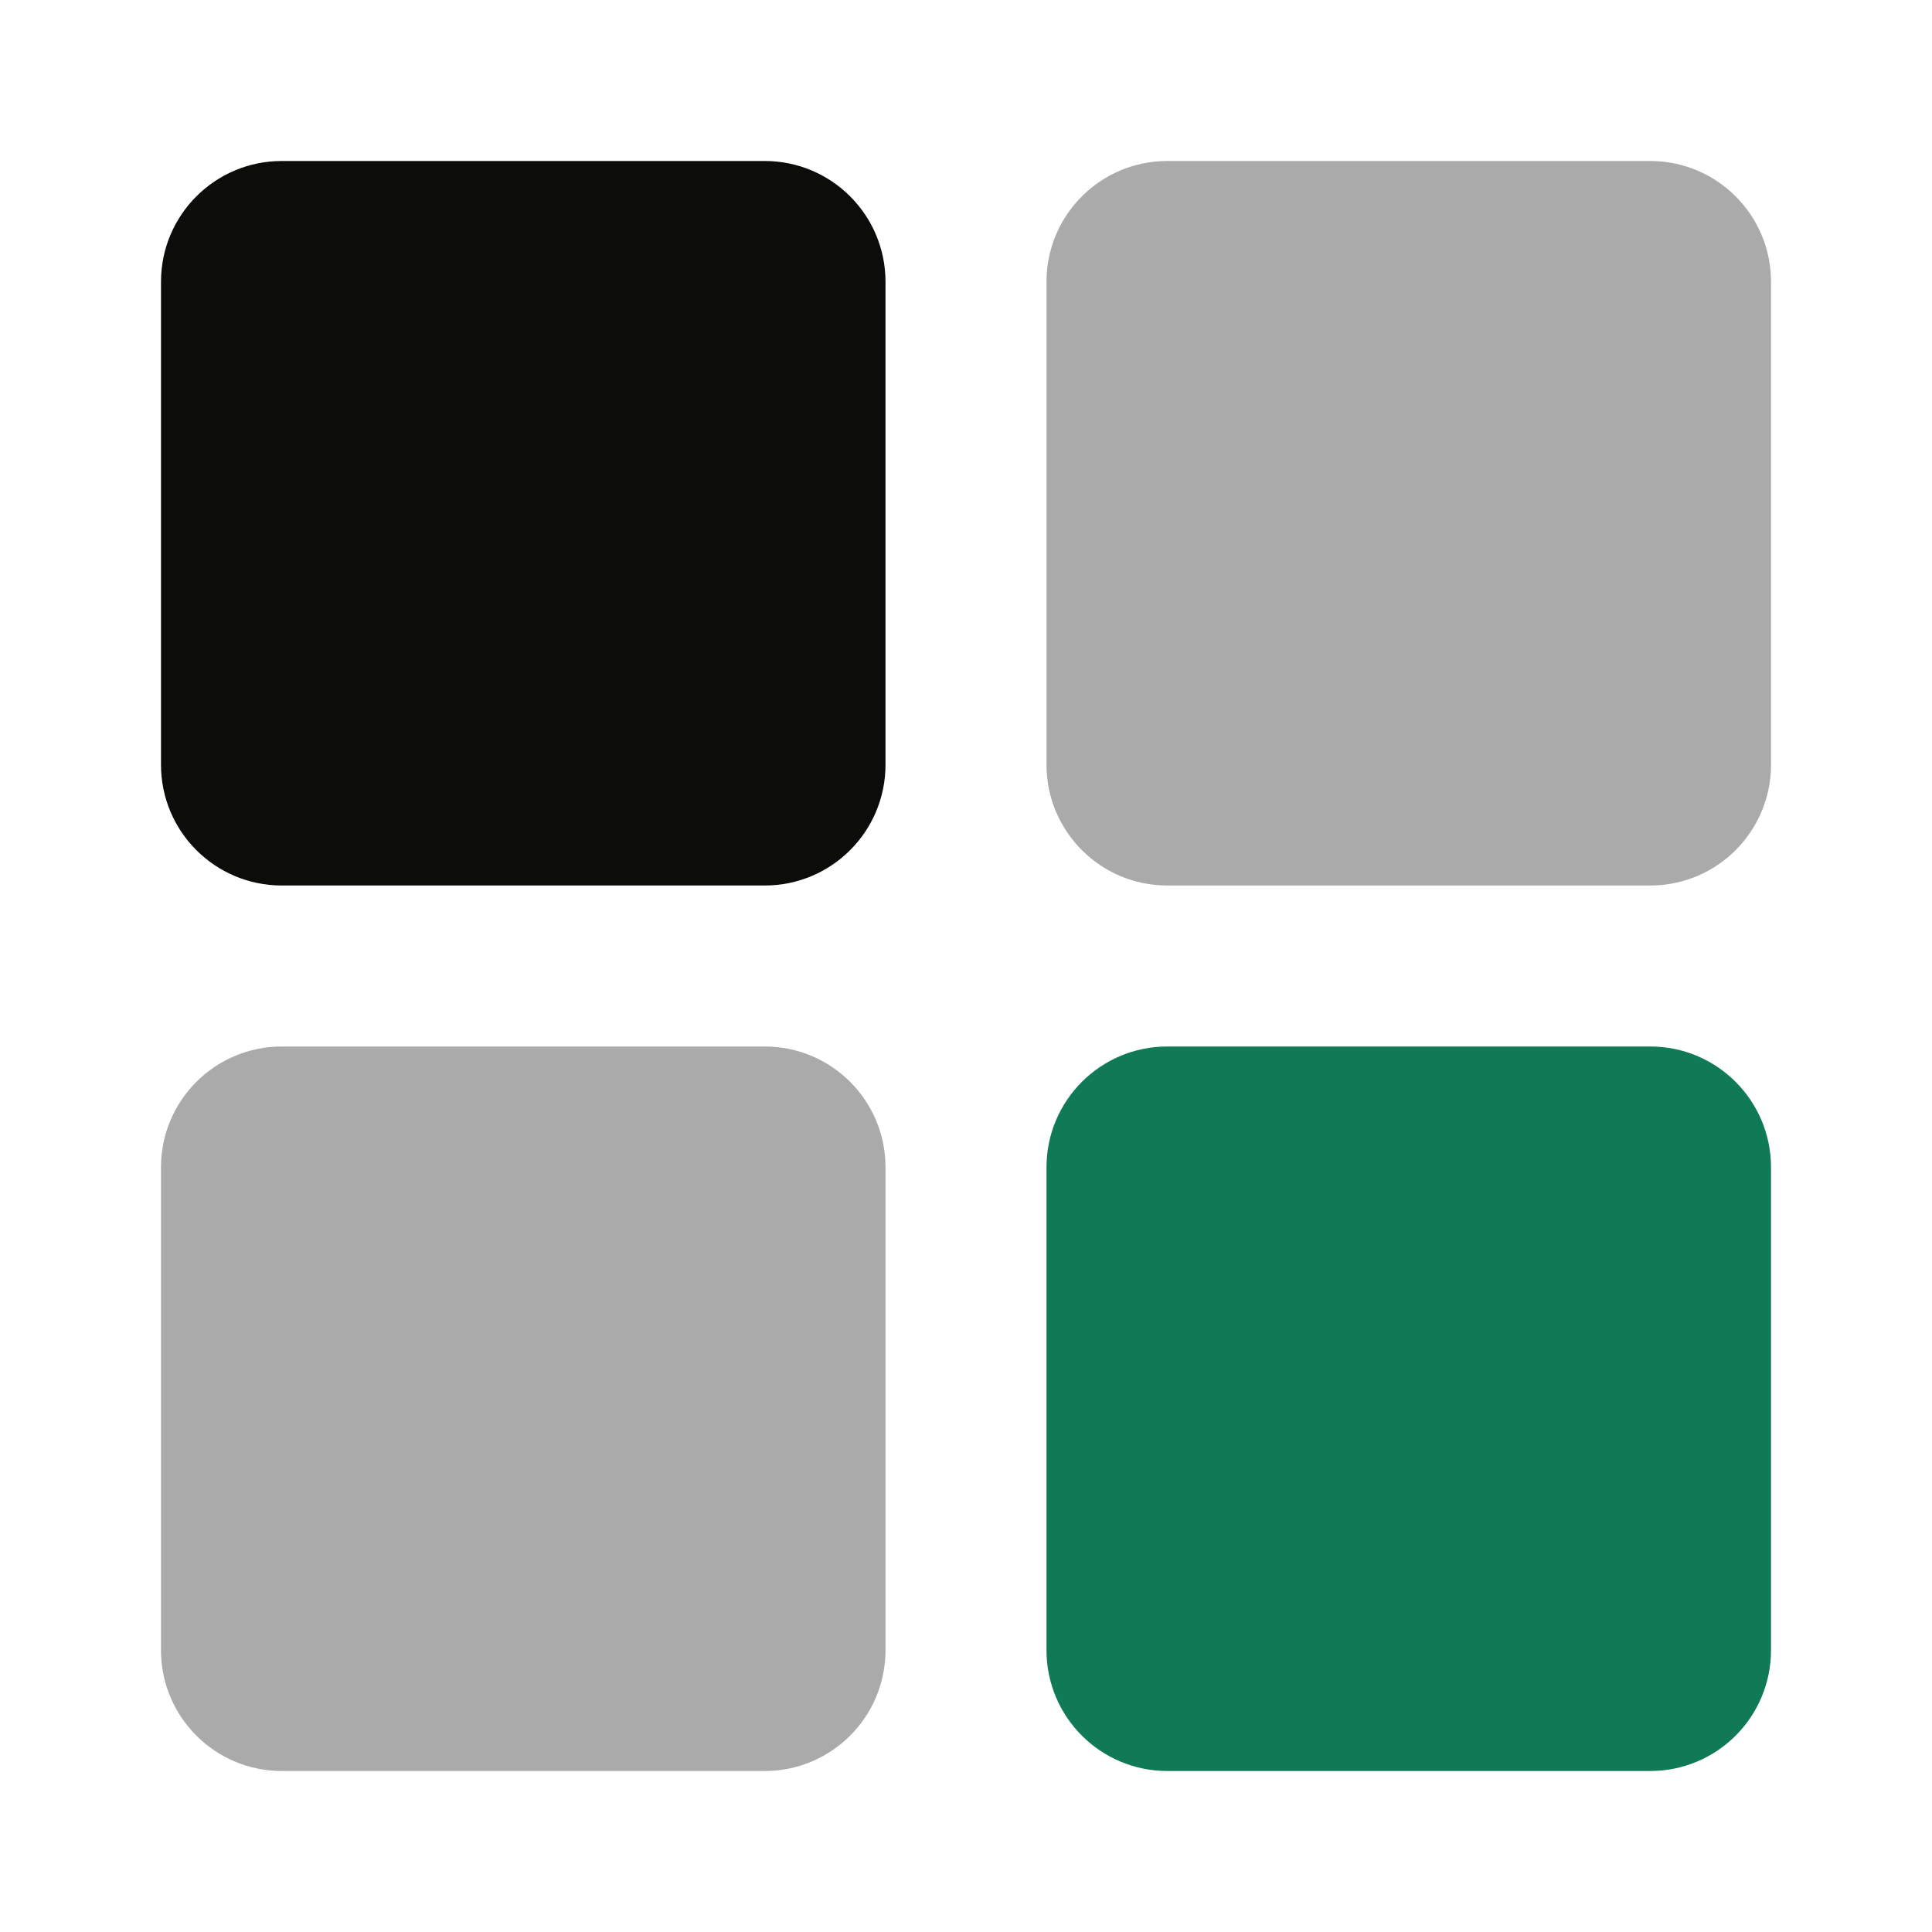
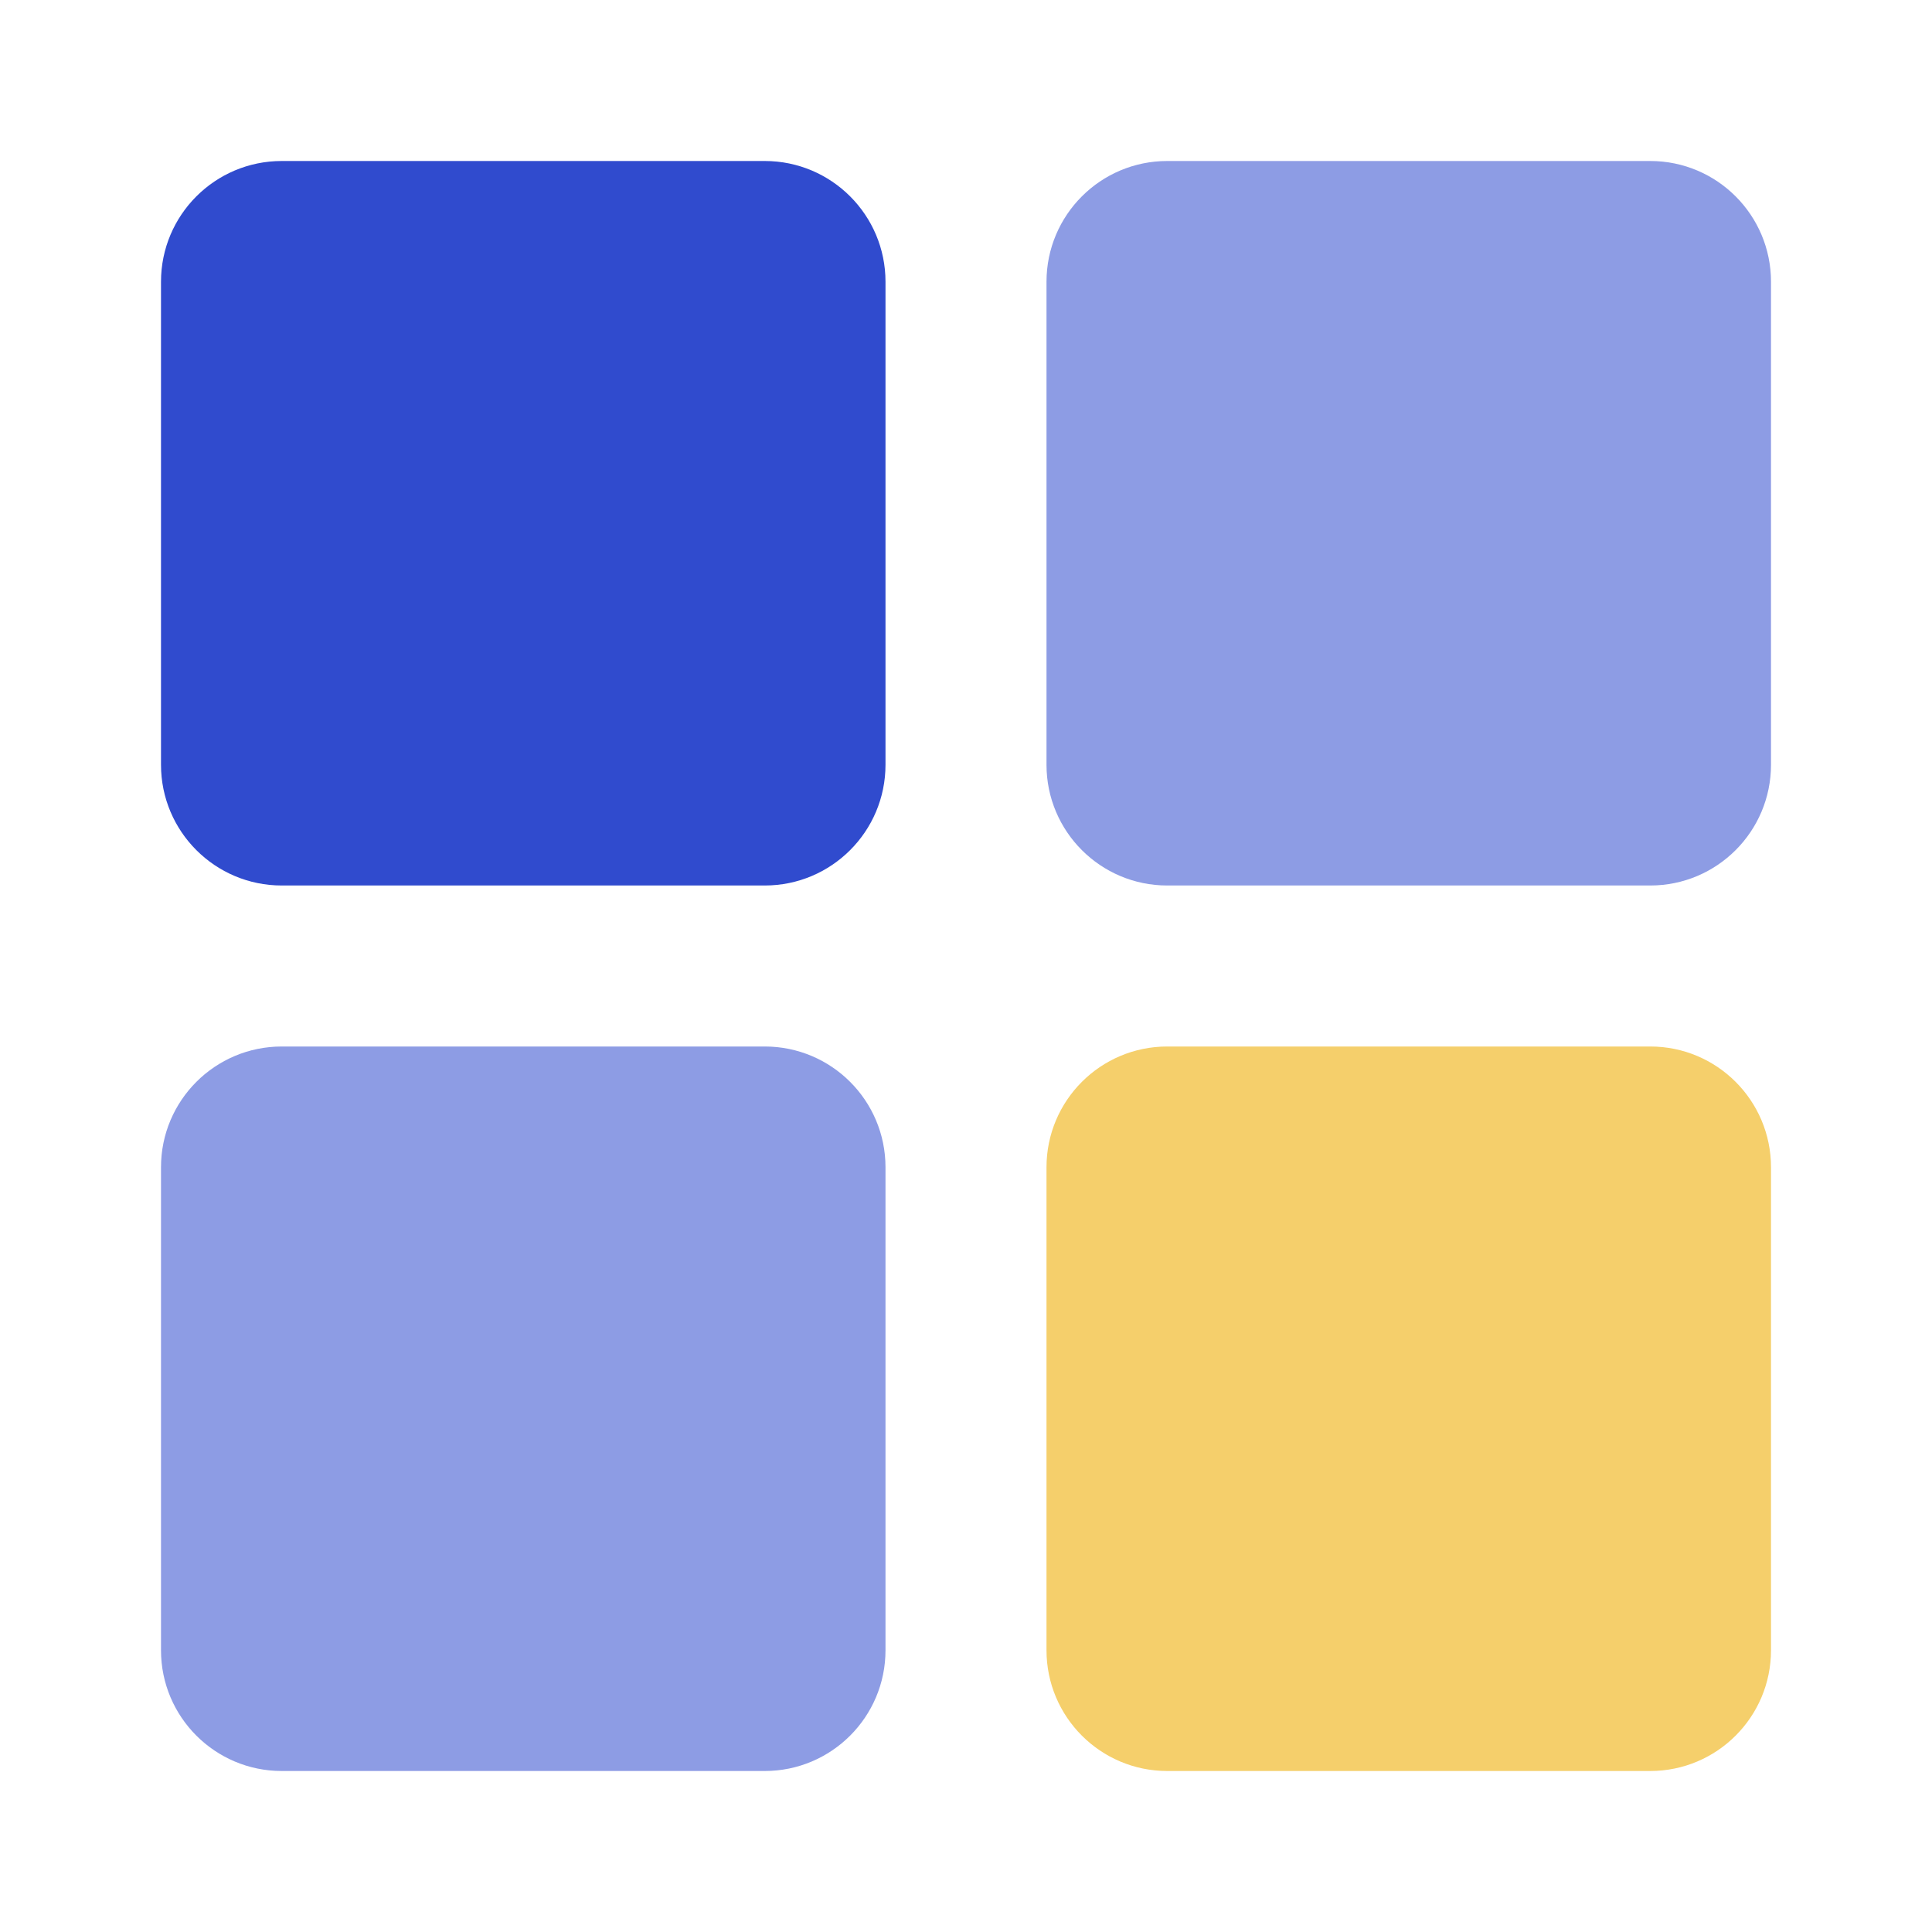
<svg xmlns="http://www.w3.org/2000/svg" viewBox="0 0 24 24">
-   <style>.a{fill:#0c0c0b}@media (prefers-color-scheme:dark){.a{fill:#ededea}}</style>
+   <style>.a{fill:#304bce}@media(prefers-color-scheme:dark){.a{fill:#a5b7ff}}</style>
  <rect class="a" x="2" y="2" width="9" height="9" rx="1.5" />
-   <rect class="a" x="13" y="2" width="9" height="9" rx="1.5" opacity=".35" />
-   <rect class="a" x="2" y="13" width="9" height="9" rx="1.5" opacity=".35" />
-   <rect x="13" y="13" width="9" height="9" rx="1.5" fill="#0f7a55" />
+   <rect class="a" x="13" y="2" width="9" height="9" rx="1.5" opacity=".55" />
+   <rect class="a" x="2" y="13" width="9" height="9" rx="1.5" opacity=".55" />
+   <rect x="13" y="13" width="9" height="9" rx="1.5" fill="#f5cf6b" />
</svg>
